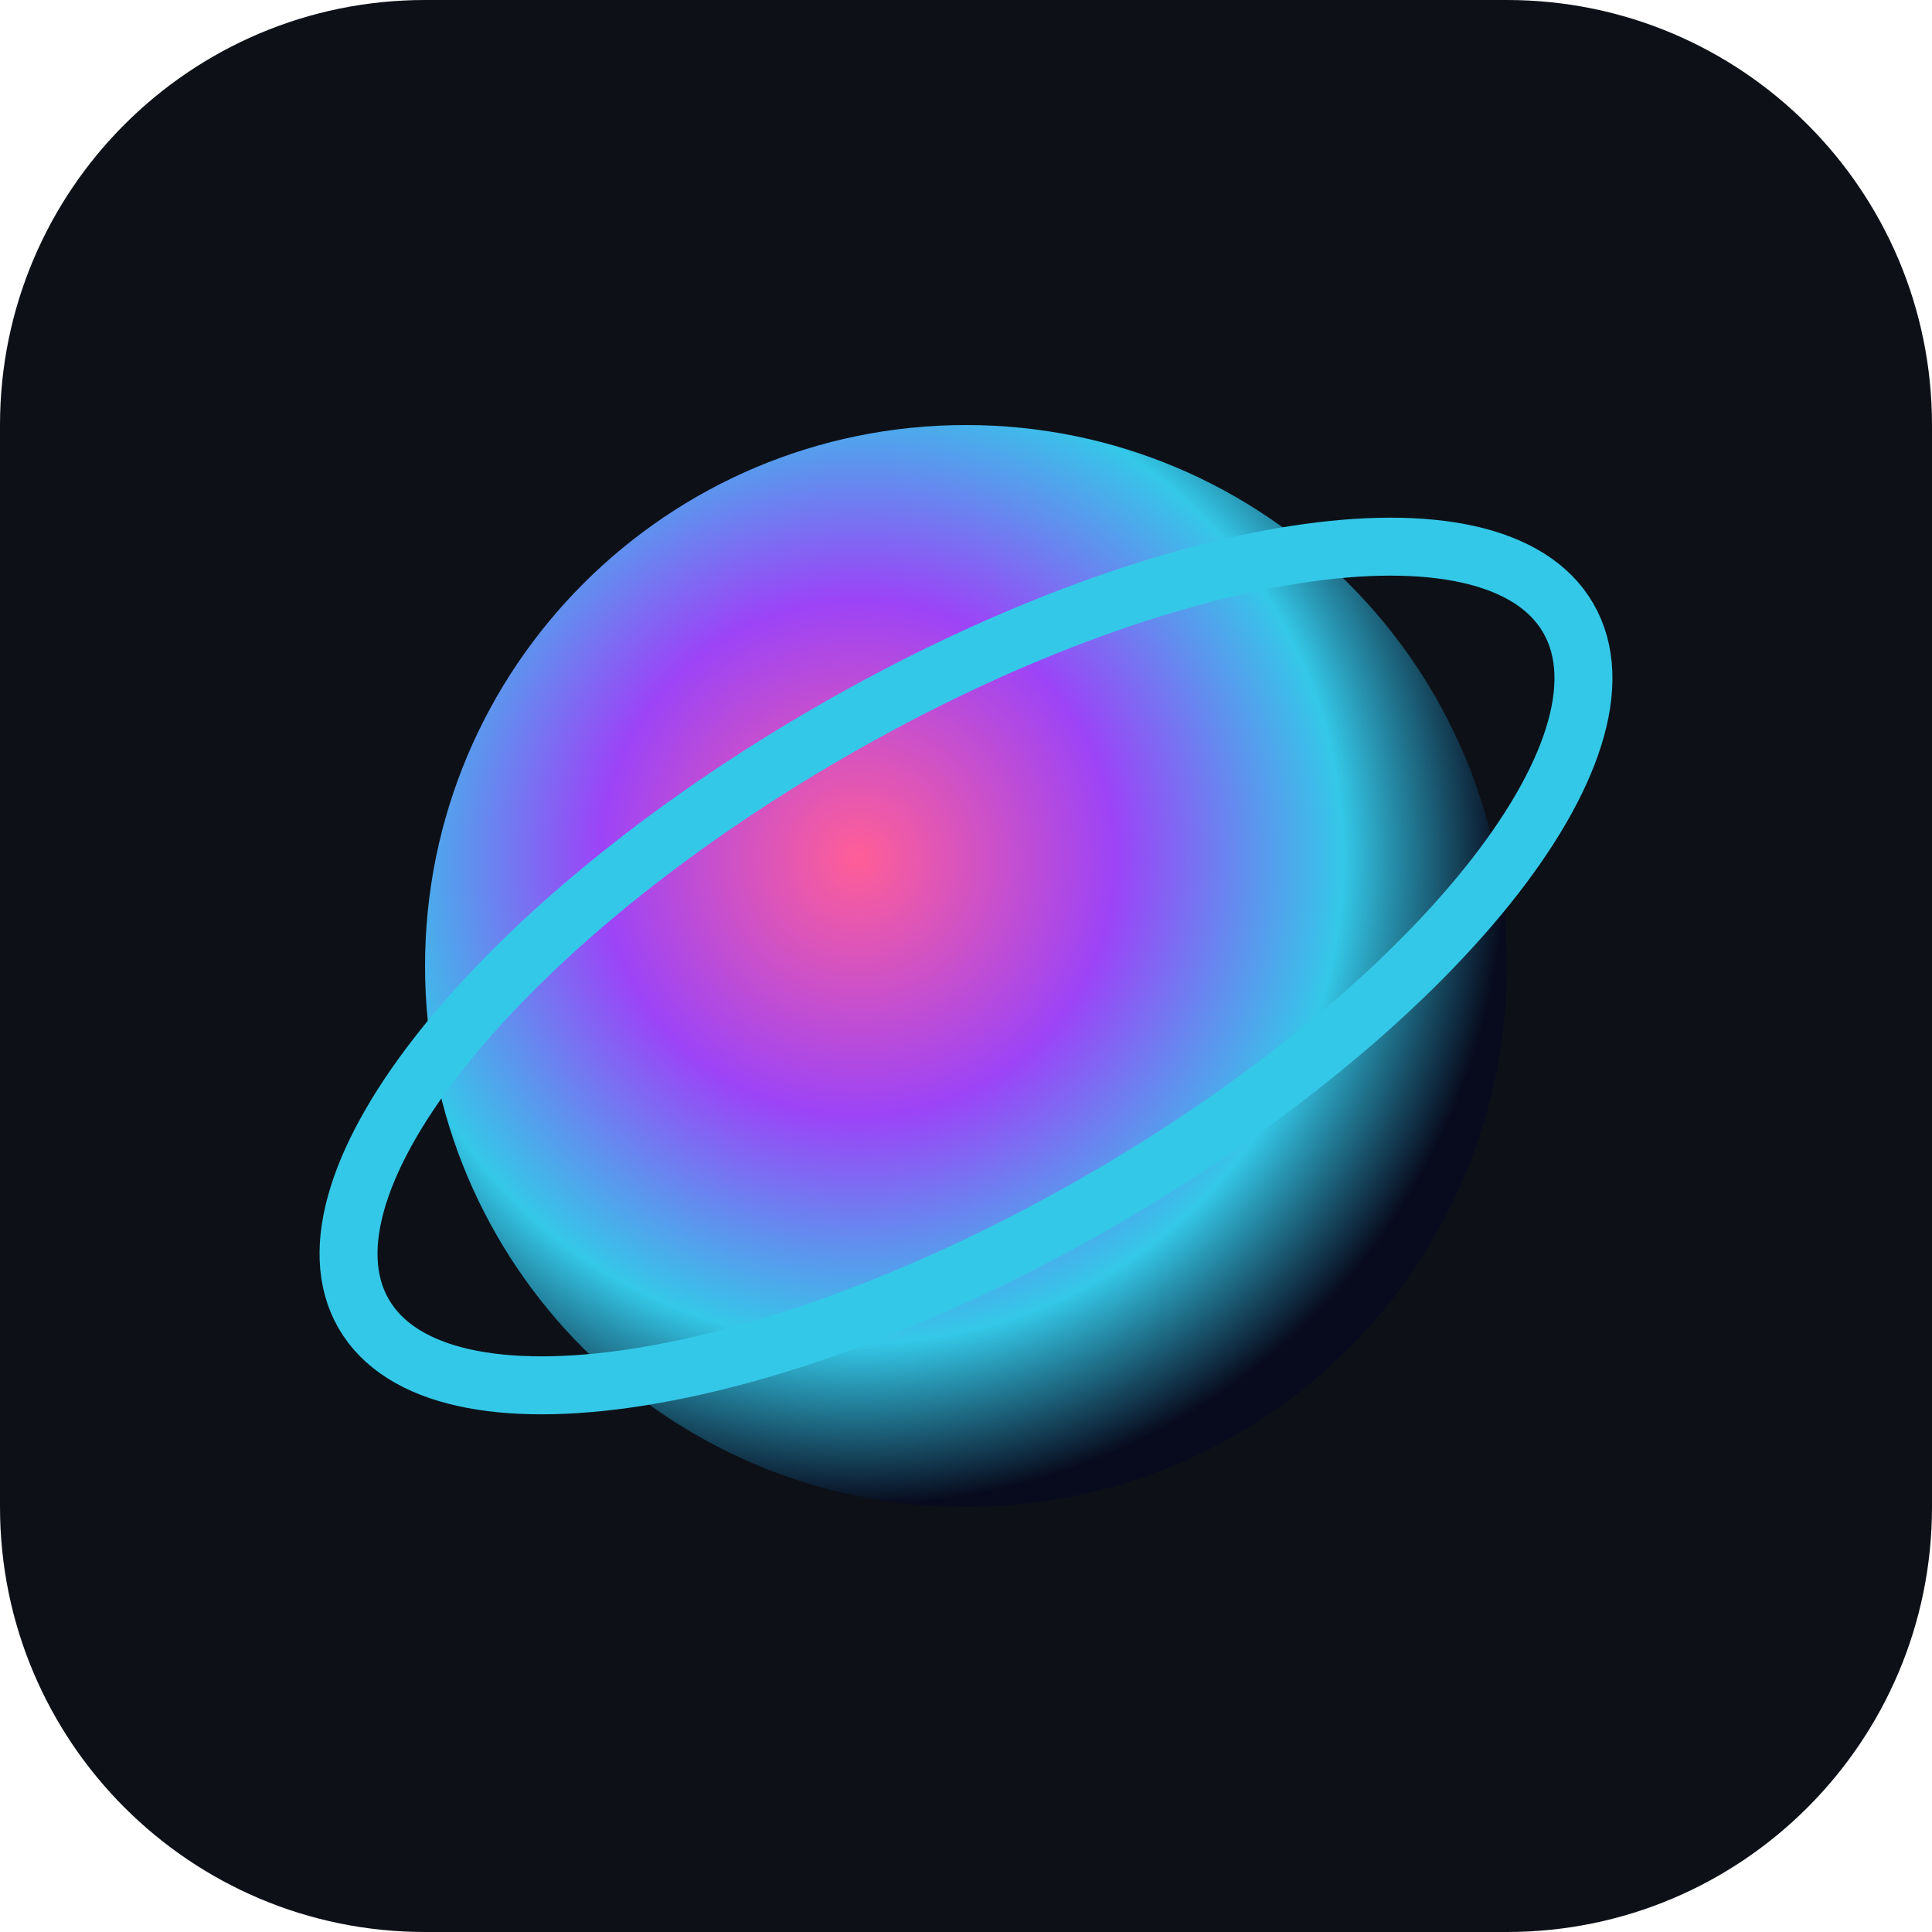
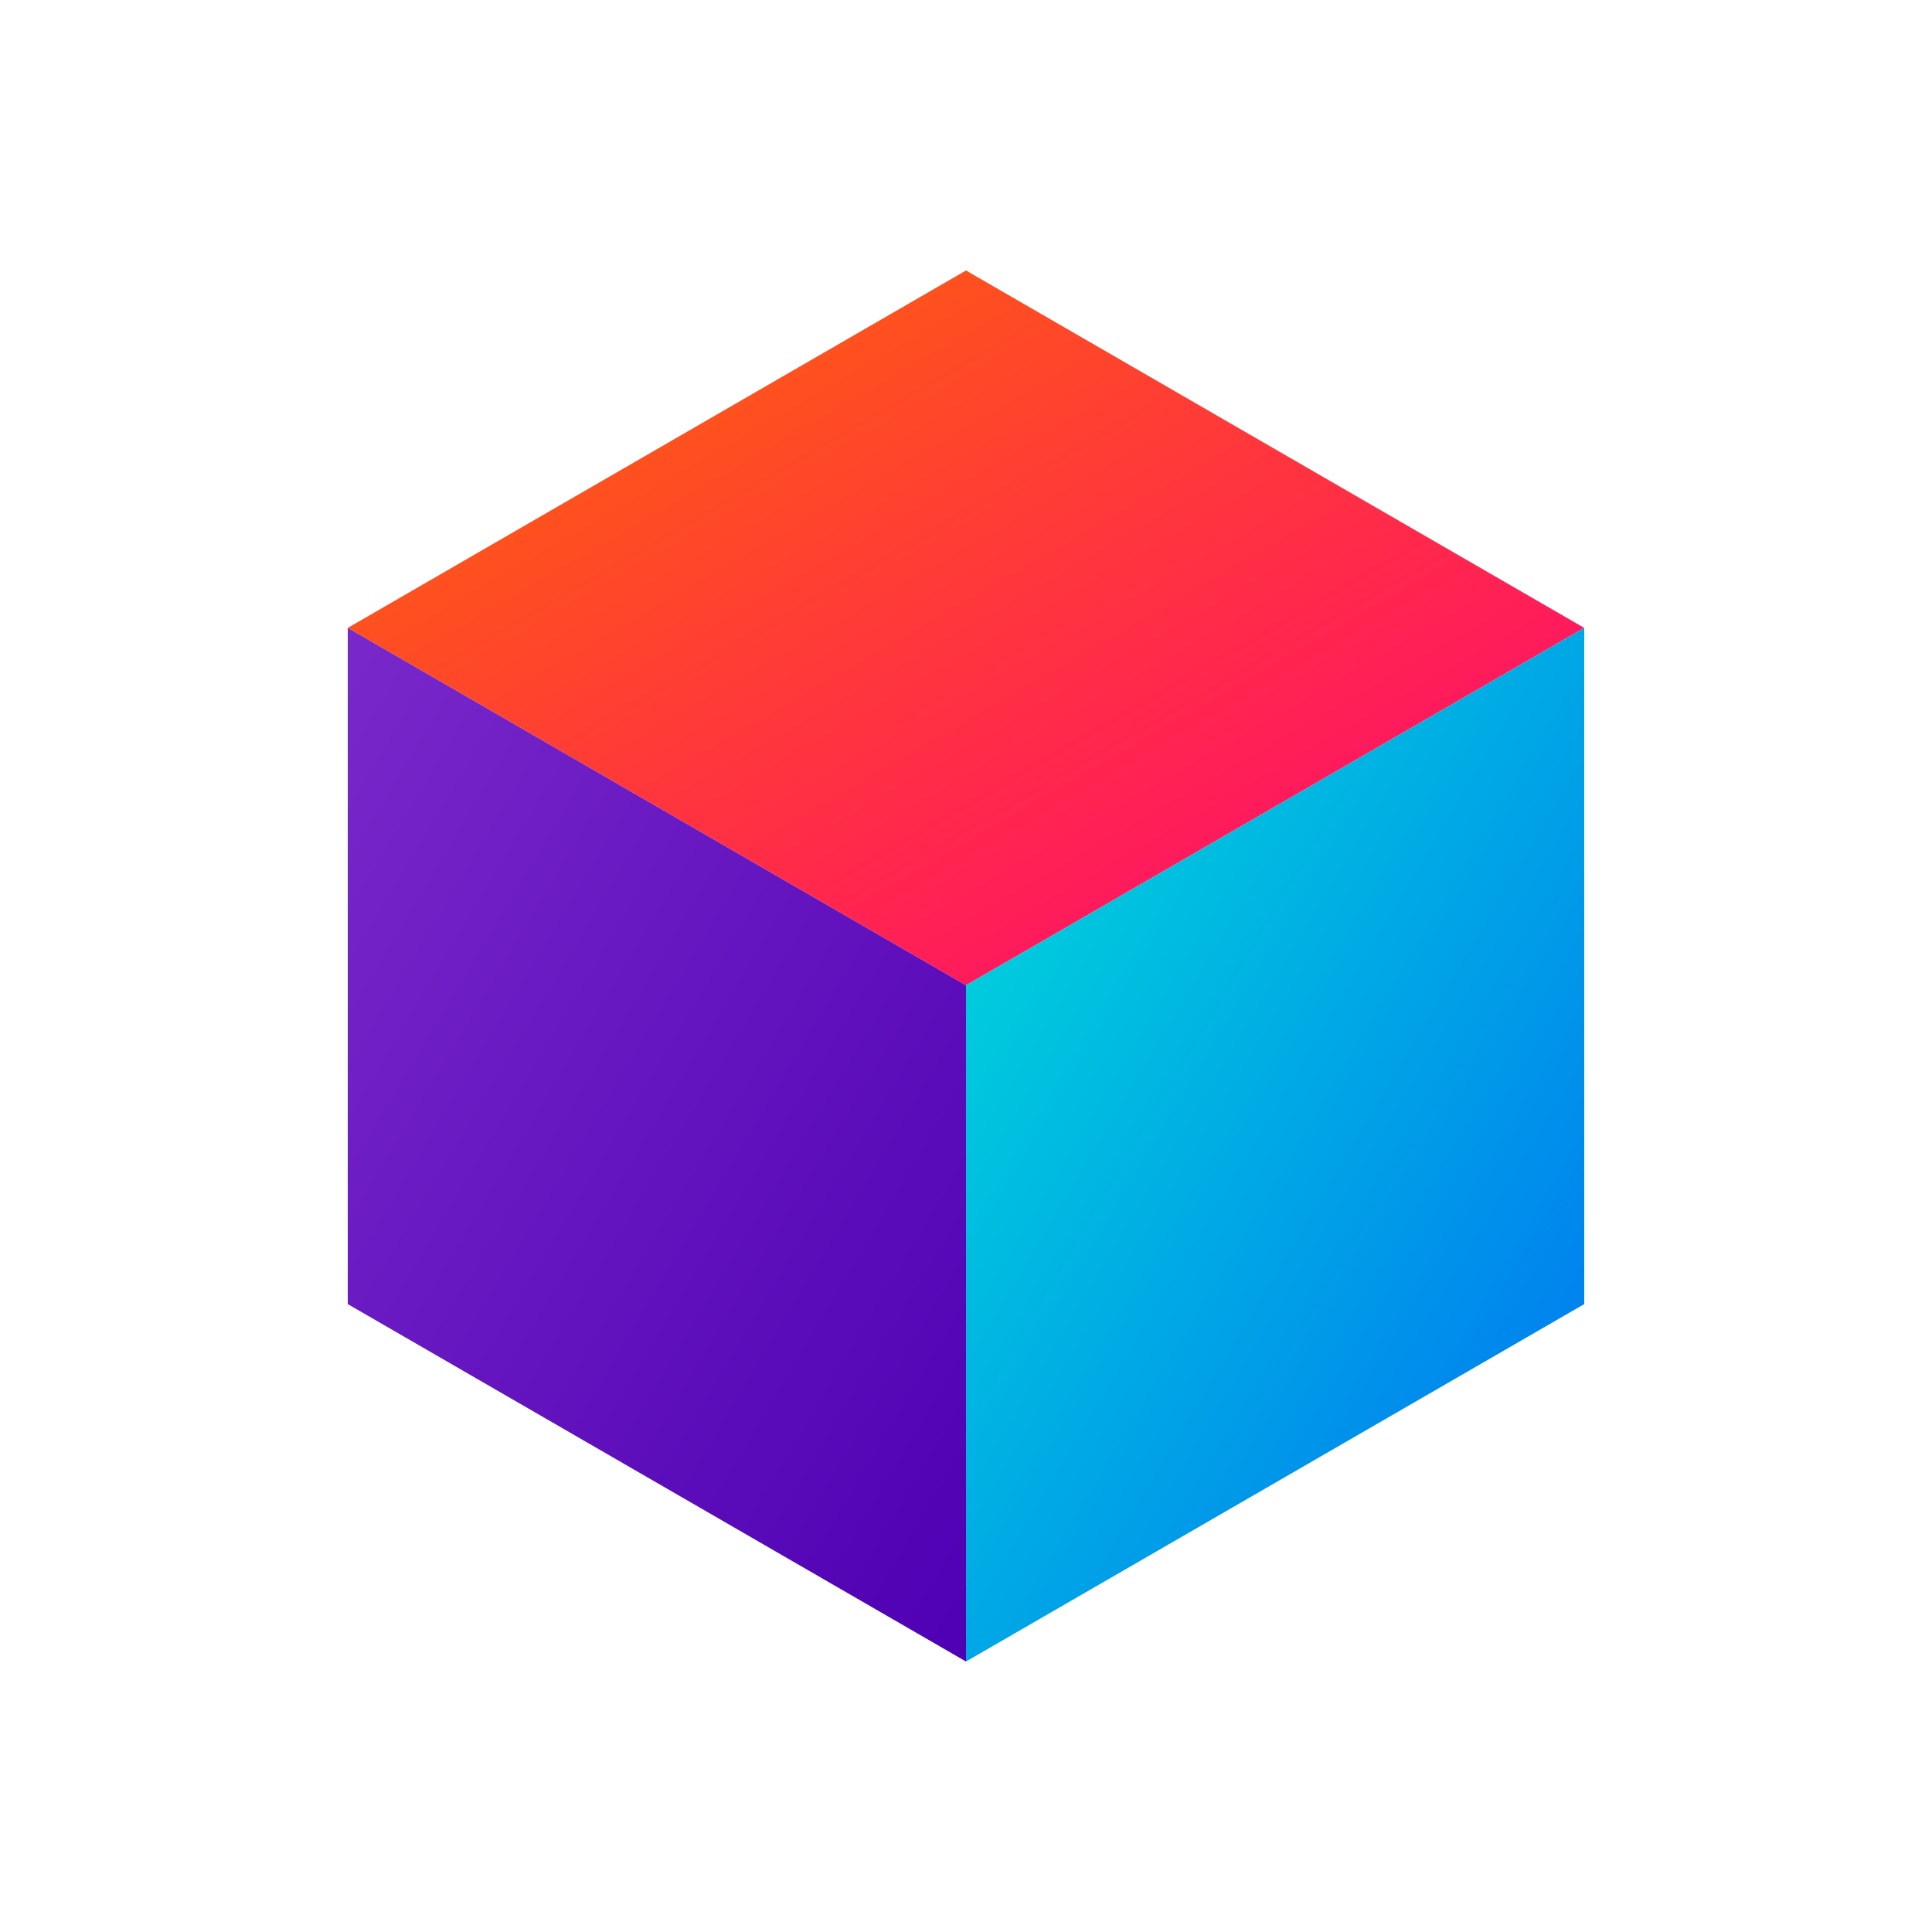
<svg xmlns="http://www.w3.org/2000/svg" viewBox="0 0 100 100" width="100%" height="100%">
  <defs>
-     <radialGradient id="splineOfficial" cx="40%" cy="40%" r="60%">
-       <stop offset="0%" stop-color="#FF5E97" />
-       <stop offset="40%" stop-color="#9C44F7" />
-       <stop offset="75%" stop-color="#34C8E8" />
-       <stop offset="100%" stop-color="#080B1E" />
-     </radialGradient>
+     <linearGradient id="splineCubeTop" x1="0%" y1="0%" x2="100%" y2="100%">
+       <stop offset="0%" stop-color="#FF6B00" />
+       <stop offset="100%" stop-color="#FF007A" />
+     </linearGradient>
+     <linearGradient id="splineCubeLeft" x1="0%" y1="0%" x2="100%" y2="100%">
+       <stop offset="0%" stop-color="#7928CA" />
+       <stop offset="100%" stop-color="#4E00B3" />
+     </linearGradient>
+     <linearGradient id="splineCubeRight" x1="0%" y1="0%" x2="100%" y2="100%">
+       <stop offset="0%" stop-color="#00DFD8" />
+       <stop offset="100%" stop-color="#0070F3" />
+     </linearGradient>
  </defs>
-   <rect width="100" height="100" rx="22" fill="#0D1117" />
-   <circle cx="50" cy="50" r="28" fill="url(#splineOfficial)" />
-   <ellipse cx="50" cy="50" rx="36" ry="14" fill="none" stroke="#34C8E8" stroke-width="3" transform="rotate(-30 50 50)" />
+   <path d="M50 14 L82 32.5 L50 51 L18 32.5 Z" fill="url(#splineCubeTop)" />
+   <path d="M18 32.5 L50 51 L50 86 L18 67.5 Z" fill="url(#splineCubeLeft)" />
+   <path d="M50 51 L82 32.5 L82 67.5 L50 86 Z" fill="url(#splineCubeRight)" />
</svg>
